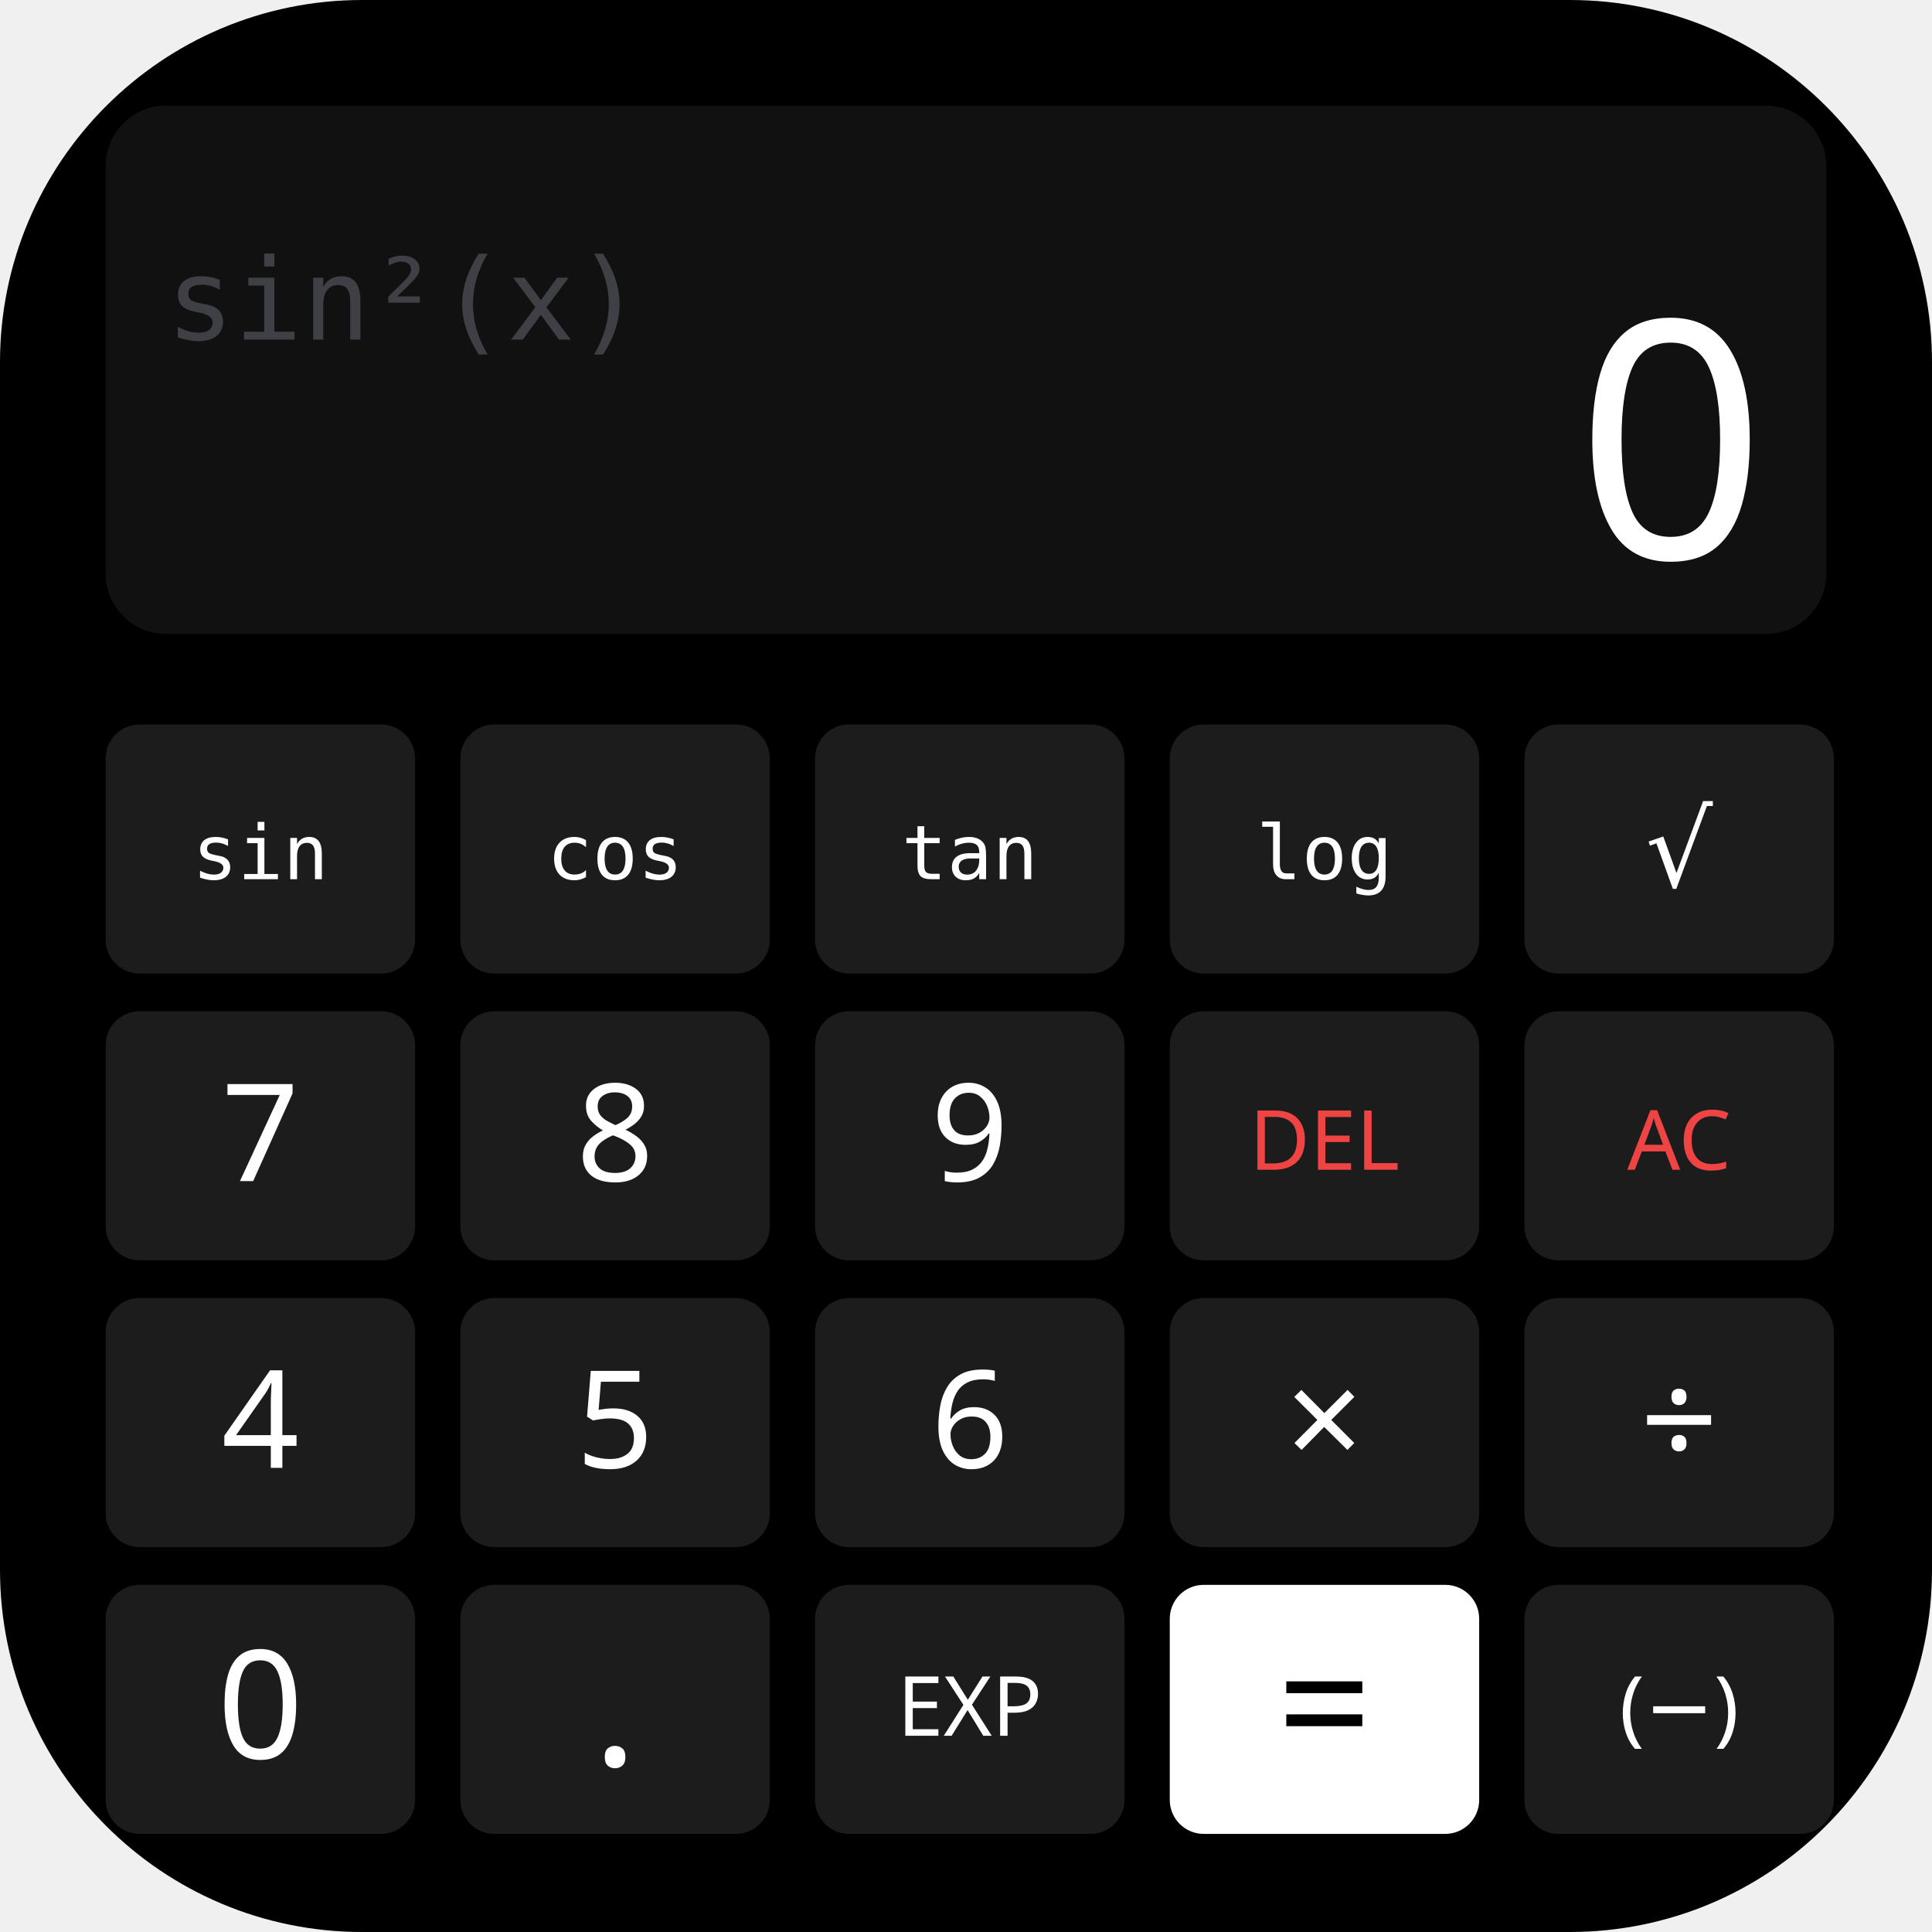
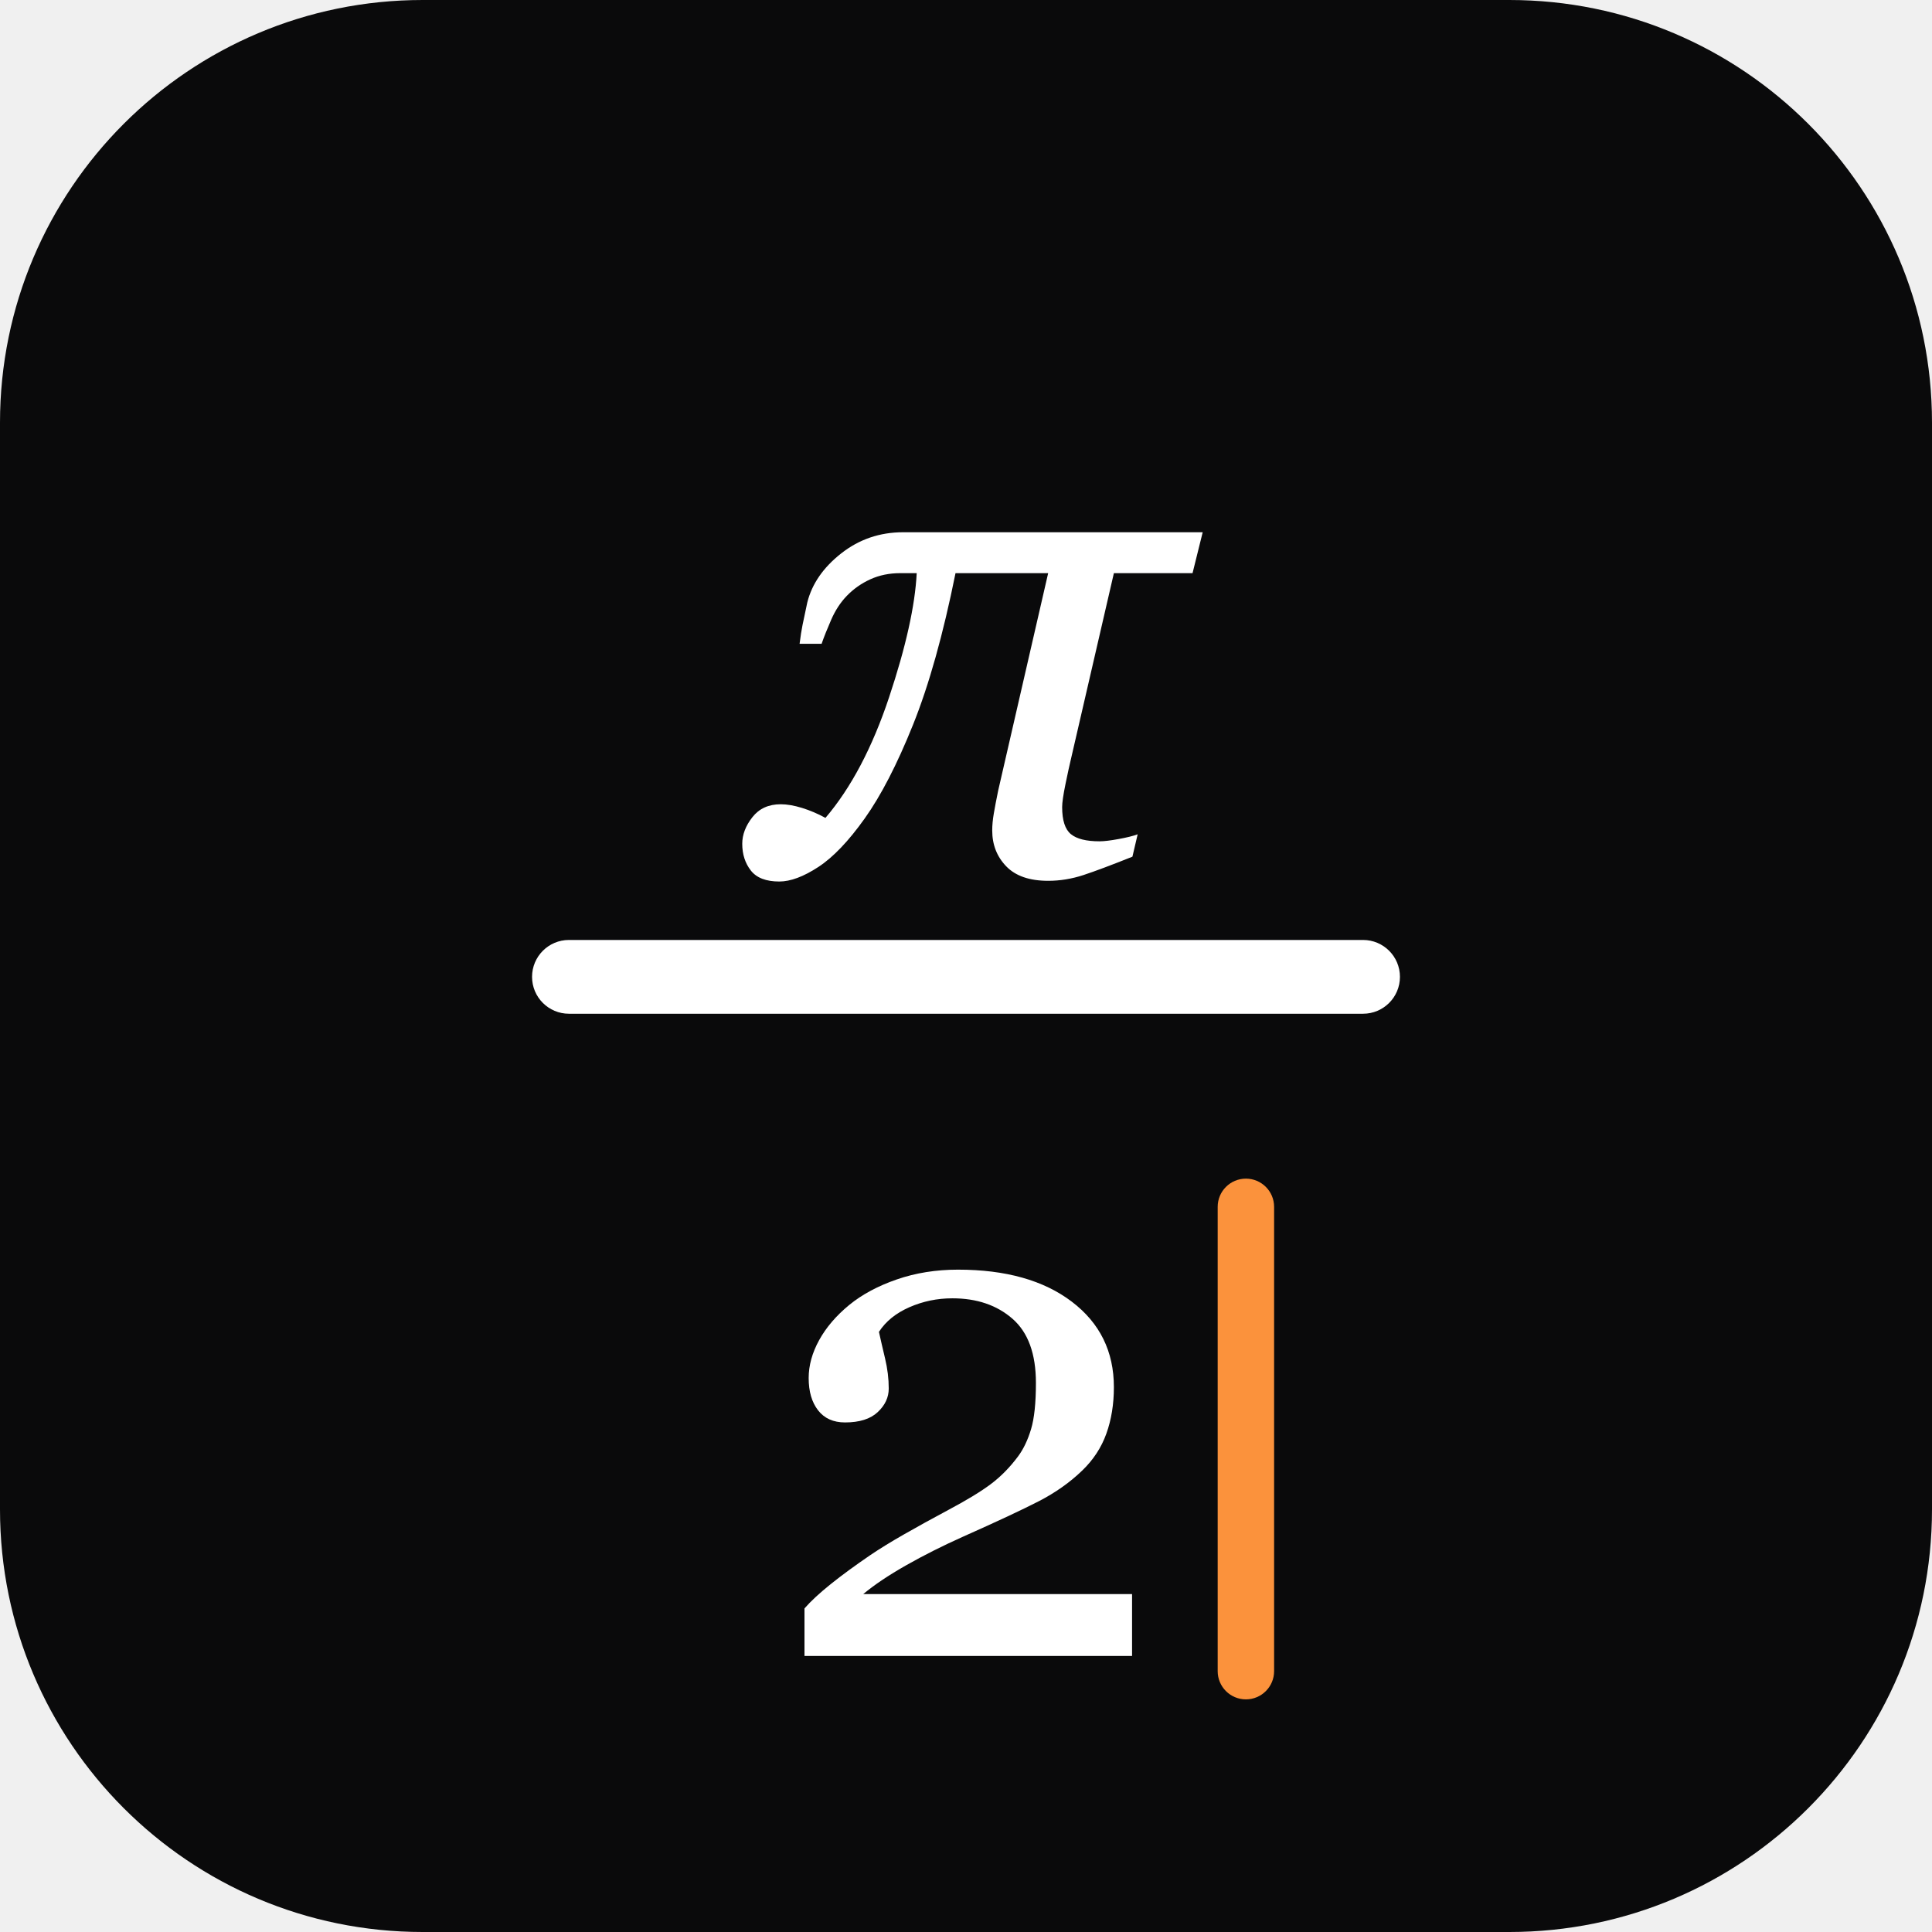
- <svg xmlns="http://www.w3.org/2000/svg" viewBox="0 0 512 512">
-   <rect width="512" height="512" rx="96" fill="#000000" />
-   <rect x="28" y="28" width="456" height="140" rx="16" fill="#111111" />
-   <text x="44" y="90" font-size="30" font-family="monospace" fill="#3f3f46">sin²(x)</text>
-   <text x="468" y="148" text-anchor="end" font-size="88" font-weight="200" fill="#ffffff" font-family="sans-serif">0</text>
-   <rect x="28" y="192" width="82" height="66" rx="9" fill="#1c1c1c" />
-   <text x="69" y="233" text-anchor="middle" font-size="20" font-family="monospace" fill="#ffffff">sin</text>
-   <rect x="122" y="192" width="82" height="66" rx="9" fill="#1c1c1c" />
-   <text x="163" y="233" text-anchor="middle" font-size="20" font-family="monospace" fill="#ffffff">cos</text>
-   <rect x="216" y="192" width="82" height="66" rx="9" fill="#1c1c1c" />
-   <text x="257" y="233" text-anchor="middle" font-size="20" font-family="monospace" fill="#ffffff">tan</text>
-   <rect x="310" y="192" width="82" height="66" rx="9" fill="#1c1c1c" />
-   <text x="351" y="233" text-anchor="middle" font-size="20" font-family="monospace" fill="#ffffff">log</text>
-   <rect x="404" y="192" width="82" height="66" rx="9" fill="#1c1c1c" />
-   <text x="445" y="235" text-anchor="middle" font-size="28" font-family="sans-serif" fill="#ffffff">√</text>
-   <rect x="28" y="268" width="82" height="66" rx="9" fill="#1c1c1c" />
-   <text x="69" y="313" text-anchor="middle" font-size="36" font-family="sans-serif" fill="#ffffff">7</text>
-   <rect x="122" y="268" width="82" height="66" rx="9" fill="#1c1c1c" />
-   <text x="163" y="313" text-anchor="middle" font-size="36" font-family="sans-serif" fill="#ffffff">8</text>
-   <rect x="216" y="268" width="82" height="66" rx="9" fill="#1c1c1c" />
-   <text x="257" y="313" text-anchor="middle" font-size="36" font-family="sans-serif" fill="#ffffff">9</text>
-   <rect x="310" y="268" width="82" height="66" rx="9" fill="#1c1c1c" />
-   <text x="351" y="310" text-anchor="middle" font-size="22" font-family="sans-serif" fill="#ef4444">DEL</text>
-   <rect x="404" y="268" width="82" height="66" rx="9" fill="#1c1c1c" />
-   <text x="445" y="310" text-anchor="middle" font-size="22" font-family="sans-serif" fill="#ef4444">AC</text>
-   <rect x="28" y="344" width="82" height="66" rx="9" fill="#1c1c1c" />
-   <text x="69" y="389" text-anchor="middle" font-size="36" font-family="sans-serif" fill="#ffffff">4</text>
-   <rect x="122" y="344" width="82" height="66" rx="9" fill="#1c1c1c" />
-   <text x="163" y="389" text-anchor="middle" font-size="36" font-family="sans-serif" fill="#ffffff">5</text>
-   <rect x="216" y="344" width="82" height="66" rx="9" fill="#1c1c1c" />
-   <text x="257" y="389" text-anchor="middle" font-size="36" font-family="sans-serif" fill="#ffffff">6</text>
-   <rect x="310" y="344" width="82" height="66" rx="9" fill="#1c1c1c" />
-   <text x="351" y="389" text-anchor="middle" font-size="36" font-family="sans-serif" fill="#ffffff">×</text>
-   <rect x="404" y="344" width="82" height="66" rx="9" fill="#1c1c1c" />
-   <text x="445" y="389" text-anchor="middle" font-size="36" font-family="sans-serif" fill="#ffffff">÷</text>
-   <rect x="28" y="420" width="82" height="66" rx="9" fill="#1c1c1c" />
-   <text x="69" y="466" text-anchor="middle" font-size="40" font-family="sans-serif" fill="#ffffff">0</text>
-   <rect x="122" y="420" width="82" height="66" rx="9" fill="#1c1c1c" />
-   <text x="163" y="468" text-anchor="middle" font-size="44" font-family="sans-serif" fill="#ffffff">.</text>
-   <rect x="216" y="420" width="82" height="66" rx="9" fill="#1c1c1c" />
-   <text x="257" y="460" text-anchor="middle" font-size="22" font-family="sans-serif" fill="#ffffff">EXP</text>
-   <rect x="310" y="420" width="82" height="66" rx="9" fill="#ffffff" />
-   <text x="351" y="467" text-anchor="middle" font-size="44" font-family="sans-serif" fill="#000000">=</text>
-   <rect x="404" y="420" width="82" height="66" rx="9" fill="#1c1c1c" />
-   <text x="445" y="460" text-anchor="middle" font-size="22" font-family="sans-serif" fill="#ffffff">(−)</text>
+ <svg xmlns="http://www.w3.org/2000/svg" width="1024" height="1024" viewBox="0 0 1024 1024">
+   <path fill-rule="nonzero" fill="rgb(3.922%, 3.922%, 4.314%)" fill-opacity="1" d="M 224 0 L 800 0 C 923.711 0 1024 100.289 1024 224 L 1024 800 C 1024 923.711 923.711 1024 800 1024 L 224 1024 C 100.289 1024 0 923.711 0 800 L 0 224 C 0 100.289 100.289 0 224 0 Z M 224 0 " />
+   <path fill-rule="nonzero" fill="rgb(100%, 100%, 100%)" fill-opacity="1" d="M 637.453 282.102 L 632.074 303.781 L 590.383 303.781 L 567.781 401.621 C 566.914 405.207 565.895 409.871 564.719 415.617 C 563.547 421.355 562.961 425.402 562.961 427.754 C 562.961 434.793 564.504 439.582 567.594 442.109 C 570.68 444.645 575.742 445.91 582.789 445.91 C 585.133 445.91 588.5 445.512 592.887 444.707 C 597.27 443.902 600.641 443.07 602.984 442.203 L 600.207 454.062 C 589.09 458.512 580.441 461.754 574.262 463.793 C 568.086 465.828 561.852 466.848 555.547 466.848 C 545.664 466.848 538.254 464.289 533.312 459.16 C 528.371 454.031 525.898 447.703 525.898 440.164 C 525.898 437.449 526.176 434.453 526.734 431.18 C 527.293 427.906 528.062 423.859 529.051 419.043 L 555.547 303.781 L 506.441 303.781 C 499.898 336.273 492.391 363.047 483.93 384.113 C 475.465 405.176 466.91 421.762 458.266 433.867 C 449.738 445.848 441.559 454.406 433.711 459.531 C 425.867 464.656 418.98 467.223 413.051 467.223 C 406.012 467.223 400.977 465.277 397.949 461.383 C 394.922 457.492 393.406 452.766 393.406 447.211 C 393.406 442.391 395.199 437.695 398.785 433.125 C 402.363 428.555 407.367 426.27 413.793 426.27 C 417.125 426.27 420.895 426.918 425.094 428.215 C 429.293 429.516 433.434 431.27 437.512 433.496 C 451.098 417.562 462.344 396.25 471.238 369.566 C 480.133 342.883 485.012 320.957 485.875 303.781 L 477.168 303.781 C 471.359 303.781 466.078 304.867 461.324 307.027 C 456.566 309.188 452.398 312.125 448.812 315.828 C 445.48 319.285 442.73 323.488 440.57 328.43 C 438.41 333.371 436.707 337.633 435.473 341.215 L 423.801 341.215 C 424.293 337.262 424.816 333.926 425.371 331.207 C 425.93 328.488 426.766 324.535 427.875 319.348 C 430.344 309.465 436.34 300.785 445.848 293.316 C 455.363 285.84 466.297 282.102 478.648 282.102 Z M 397.484 115.699 " />
+   <path fill-rule="nonzero" fill="rgb(100%, 100%, 100%)" fill-opacity="1" d="M 600.02 877.699 L 426.391 877.699 L 426.391 852.5 C 429.727 848.672 434.355 844.375 440.285 839.621 C 446.215 834.863 453.262 829.707 461.414 824.148 C 466.355 820.812 472.285 817.168 479.203 813.215 C 486.121 809.262 493.965 804.934 502.734 800.246 C 512.492 795.059 520 790.484 525.246 786.531 C 530.5 782.578 535.289 777.699 539.609 771.891 C 542.453 768.062 544.734 763.273 546.469 757.531 C 548.199 751.785 549.059 743.605 549.059 732.98 C 549.059 717.535 544.922 706.203 536.645 698.973 C 528.371 691.75 517.746 688.133 504.773 688.133 C 496.746 688.133 489.148 689.711 481.98 692.859 C 474.812 696.008 469.441 700.367 465.859 705.922 C 466.723 709.875 467.805 714.57 469.105 720.008 C 470.398 725.441 471.051 730.758 471.051 735.945 C 471.051 740.641 469.105 744.809 465.211 748.449 C 461.32 752.094 455.547 753.918 447.883 753.918 C 441.707 753.918 436.953 751.789 433.617 747.523 C 430.281 743.262 428.613 737.547 428.613 730.383 C 428.613 723.711 430.469 717.012 434.172 710.281 C 437.879 703.547 443.191 697.34 450.109 691.656 C 456.902 686.098 465.305 681.59 475.312 678.129 C 485.316 674.672 496.125 672.941 507.738 672.941 C 533.062 672.941 553.168 678.594 568.055 689.895 C 582.941 701.199 590.383 716.301 590.383 735.203 C 590.383 744.219 589.055 752.434 586.398 759.848 C 583.746 767.258 579.449 773.805 573.52 779.492 C 566.973 785.789 559.316 791.195 550.543 795.703 C 541.77 800.215 528.371 806.48 510.332 814.512 C 499.582 819.328 489.578 824.363 480.312 829.617 C 471.051 834.863 463.453 839.961 457.523 844.902 L 600.02 844.902 Z M 406.008 529.699 " />
+   <path fill-rule="nonzero" fill="rgb(100%, 100%, 100%)" fill-opacity="1" d="M 301.551 498.199 L 722.449 498.199 C 733.246 498.199 742 506.953 742 517.75 C 742 528.547 733.246 537.301 722.449 537.301 L 301.551 537.301 C 290.754 537.301 282 528.547 282 517.75 C 282 506.953 290.754 498.199 301.551 498.199 Z M 301.551 498.199 " />
+   <path fill-rule="nonzero" fill="rgb(98.431%, 57.255%, 23.529%)" fill-opacity="1" d="M 660.352 624.699 C 668.605 624.699 675.301 631.395 675.301 639.648 L 675.301 885.75 C 675.301 894.008 668.605 900.699 660.352 900.699 C 652.094 900.699 645.398 894.008 645.398 885.75 L 645.398 639.648 C 645.398 631.395 652.094 624.699 660.352 624.699 Z M 660.352 624.699 " />
</svg>
